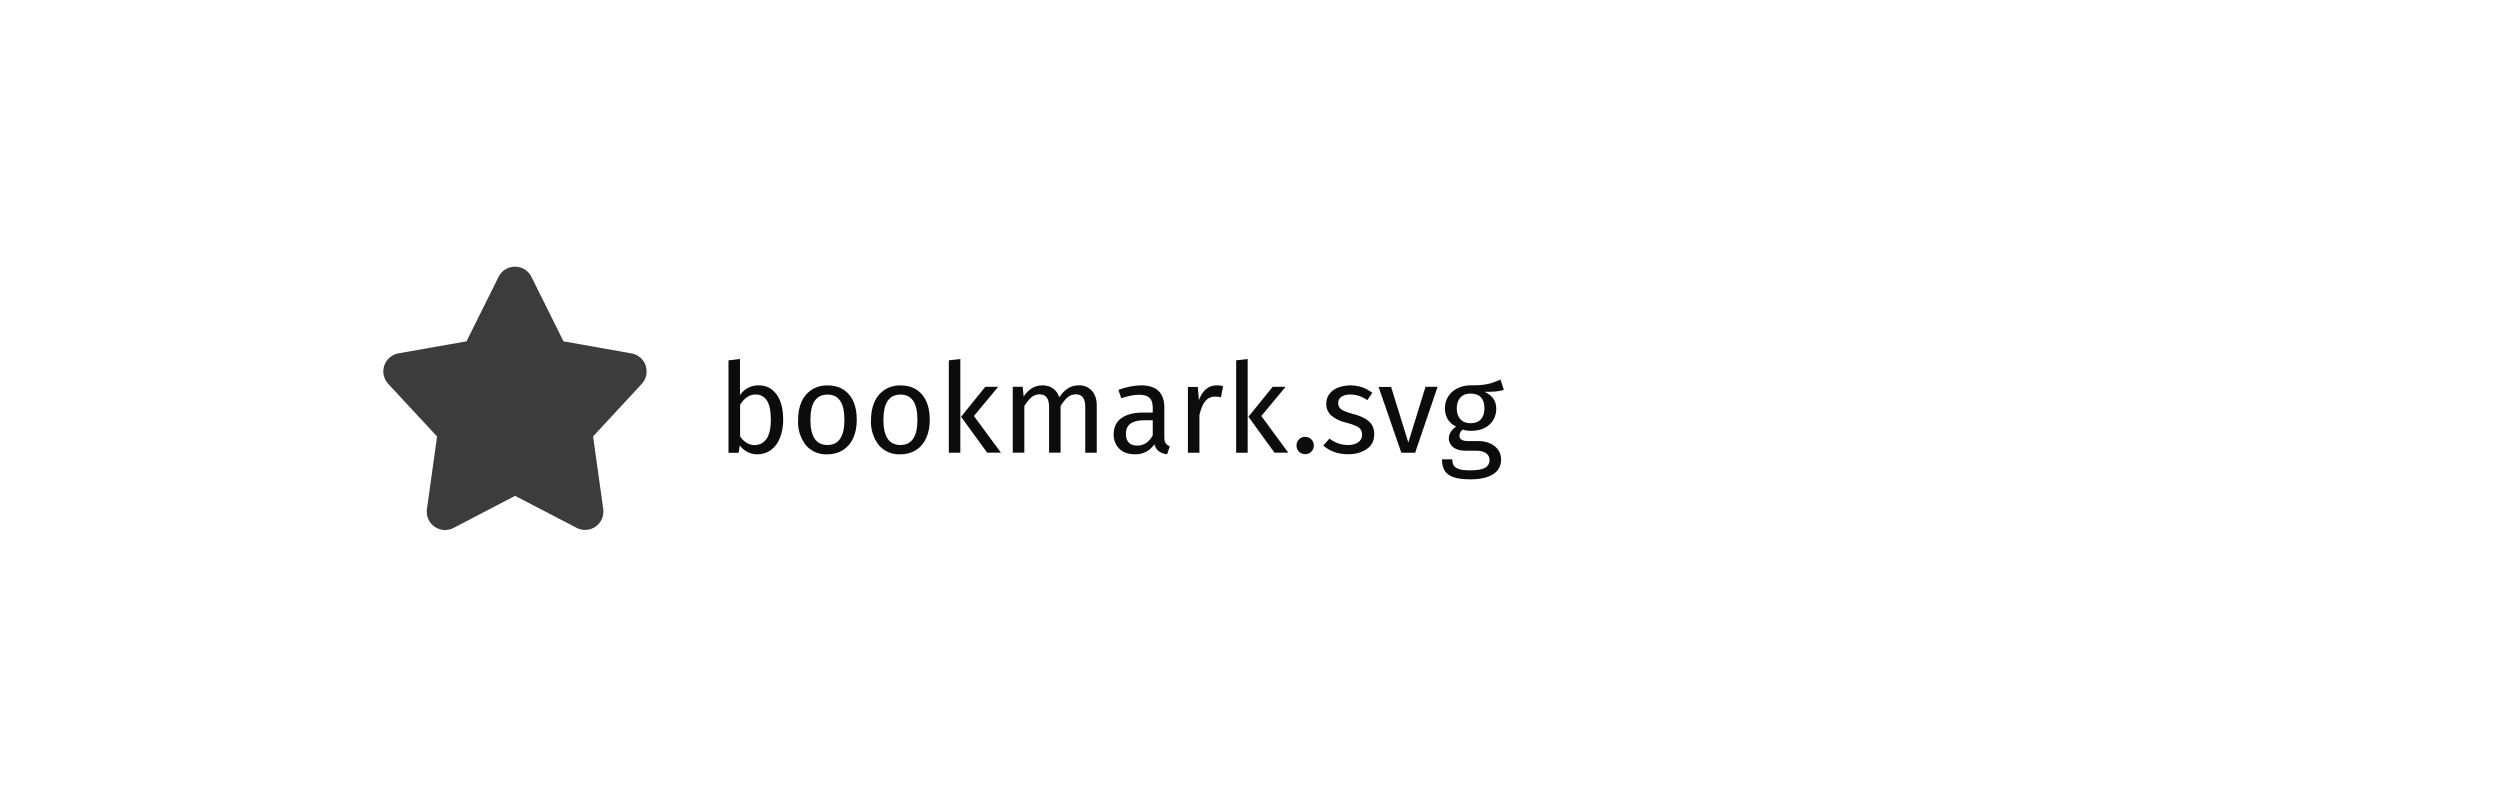
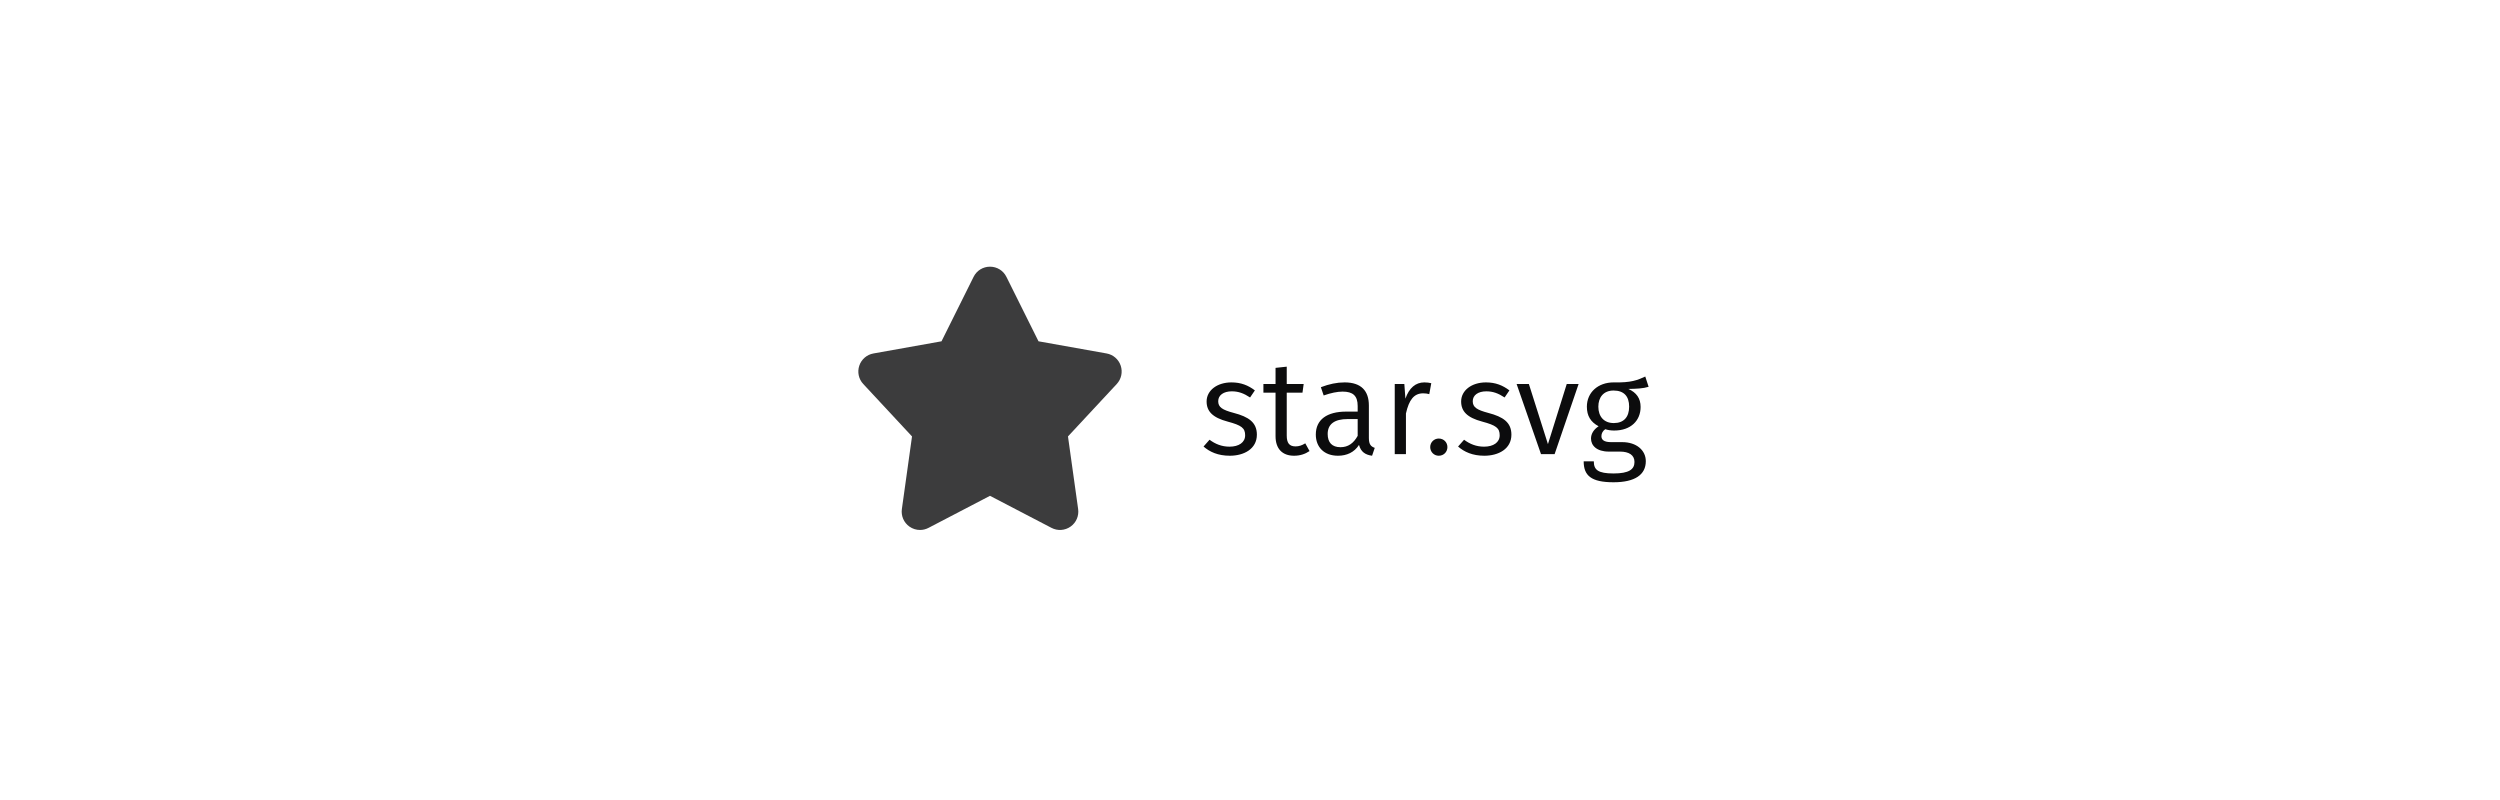
- <svg xmlns="http://www.w3.org/2000/svg" style="background:#fff" viewBox="0 0 300 96">
-   <g fill="#0C0C0D" fill-rule="evenodd" transform="translate(46 32)">
-     <path fill-opacity=".8" d="M31.49 11.88a2.2 2.2 0 0 0-1.7-1.47l-8.17-1.45-3.85-7.74A2.18 2.18 0 0 0 15.8 0c-.84 0-1.6.47-1.97 1.22L9.98 8.96 1.82 10.4A2.2 2.2 0 0 0 .6 14.08l5.85 6.3-1.22 8.71a2.2 2.2 0 0 0 3.2 2.26l7.38-3.85 7.38 3.84a2.2 2.2 0 0 0 3.2-2.25l-1.22-8.72L31 14.08a2.2 2.2 0 0 0 .48-2.2" />
-     <path d="M47.19 15.33c.53.72.79 1.74.79 3.04a5.8 5.8 0 0 1-.38 2.16A3.25 3.25 0 0 1 46.52 22c-.47.34-1.01.52-1.65.52-.83 0-1.52-.35-2.1-1.05l-.13.87h-1.22V11.24l1.38-.16v4.33a2.65 2.65 0 0 1 2.24-1.17c.9 0 1.61.36 2.15 1.09zm-1.21 5.34c.34-.5.52-1.26.52-2.3 0-1.07-.16-1.85-.48-2.32a1.55 1.55 0 0 0-1.37-.71c-.7 0-1.31.4-1.84 1.23v3.78c.2.33.46.59.77.78.3.19.62.28.97.28.6 0 1.08-.25 1.43-.74zm9.91-5.32c.62.74.92 1.75.92 3.02 0 .82-.13 1.54-.41 2.16A3.3 3.3 0 0 1 55.18 22c-.53.34-1.16.52-1.89.52a3.2 3.2 0 0 1-2.6-1.11 4.55 4.55 0 0 1-.92-3.02c0-.82.13-1.54.41-2.17a3.3 3.3 0 0 1 1.22-1.45 3.41 3.41 0 0 1 1.9-.52c1.12 0 1.98.37 2.6 1.11zm-4.64 3.03c0 2.01.68 3.02 2.04 3.02 1.36 0 2.04-1.01 2.04-3.03 0-2.01-.67-3.02-2.02-3.02-1.38 0-2.06 1.01-2.06 3.03zm13.4-3.03c.62.74.92 1.75.92 3.02 0 .82-.13 1.54-.41 2.16A3.3 3.3 0 0 1 63.94 22c-.53.34-1.16.52-1.89.52a3.2 3.2 0 0 1-2.6-1.11 4.55 4.55 0 0 1-.93-3.02c0-.82.14-1.54.42-2.17a3.3 3.3 0 0 1 1.22-1.45 3.41 3.41 0 0 1 1.9-.52c1.12 0 1.98.37 2.6 1.11zm-4.64 3.03c0 2.01.68 3.02 2.04 3.02 1.36 0 2.04-1.01 2.04-3.03 0-2.01-.67-3.02-2.03-3.02-1.37 0-2.05 1.01-2.05 3.03zm9.23 3.95h-1.38V11.24l1.38-.16v11.25zm1.63-4.41l3.24 4.4h-1.65l-3.13-4.31 2.9-3.59h1.55l-2.91 3.5zm14.16-3.03c.39.44.58 1.03.58 1.77v5.67h-1.38v-5.48c0-1.02-.36-1.53-1.1-1.53-.4 0-.72.11-1 .34-.27.22-.55.58-.86 1.06v5.6h-1.38v-5.47c0-1.02-.37-1.53-1.11-1.53-.4 0-.74.12-1.01.35-.27.23-.55.58-.85 1.05v5.6h-1.39v-7.9h1.19l.12 1.16c.59-.9 1.35-1.34 2.28-1.34.49 0 .9.13 1.25.38s.6.6.74 1.05c.32-.46.66-.82 1.03-1.06.38-.25.82-.37 1.33-.37a2 2 0 0 1 1.56.65zm8.85 6.3a1 1 0 0 0 .5.36l-.32.96a2.1 2.1 0 0 1-.99-.35 1.58 1.58 0 0 1-.55-.84 2.65 2.65 0 0 1-2.36 1.19c-.78 0-1.4-.22-1.84-.66a2.3 2.3 0 0 1-.68-1.73c0-.84.3-1.48.9-1.93.61-.45 1.47-.68 2.58-.68h1.21v-.58c0-.56-.13-.96-.4-1.2s-.68-.36-1.25-.36c-.58 0-1.28.14-2.13.42l-.34-1a7.96 7.96 0 0 1 2.73-.55c.93 0 1.62.23 2.09.68.46.46.69 1.1.69 1.95v3.61c0 .32.05.56.16.71zm-1.55-.95v-1.81H91.3c-1.46 0-2.19.54-2.19 1.62 0 .47.11.82.34 1.06.24.24.57.36 1.02.36.8 0 1.41-.4 1.86-1.23zm8.44-5.9l-.26 1.34a2.84 2.84 0 0 0-.69-.09c-.49 0-.88.18-1.18.54-.3.36-.54.92-.71 1.68v4.52h-1.38v-7.9h1.19l.13 1.6a3 3 0 0 1 .85-1.34c.37-.3.78-.45 1.27-.45.28 0 .53.03.78.1zm2.95 7.99h-1.38V11.24l1.38-.16v11.25zm1.64-4.41l3.23 4.4h-1.65l-3.13-4.31 2.91-3.59h1.55l-2.91 3.5zm6 2.8c.2.2.3.45.3.74s-.1.53-.3.74a1 1 0 0 1-.75.3.99.99 0 0 1-.73-.3c-.2-.2-.3-.45-.3-.74a1 1 0 0 1 .3-.74 1 1 0 0 1 .73-.3c.3 0 .55.1.75.3zm6.09-6.25c.43.15.84.37 1.23.67l-.59.87c-.36-.23-.7-.4-1.02-.5a3.18 3.18 0 0 0-1.03-.17c-.45 0-.8.09-1.07.27a.88.88 0 0 0-.39.76c0 .32.13.57.37.75.25.18.69.36 1.33.53.88.22 1.54.52 1.97.9.44.38.66.9.66 1.56 0 .78-.3 1.37-.91 1.78-.6.41-1.34.62-2.22.62-1.2 0-2.19-.35-2.98-1.04l.73-.84c.68.51 1.41.77 2.22.77.53 0 .94-.11 1.24-.33.3-.21.46-.5.46-.87 0-.27-.05-.5-.17-.66-.1-.16-.3-.3-.56-.43a7.82 7.82 0 0 0-1.19-.4 4.04 4.04 0 0 1-1.82-.88 1.9 1.9 0 0 1-.56-1.41c0-.41.12-.79.36-1.12.25-.34.59-.6 1.02-.78a4.4 4.4 0 0 1 2.92-.05zm6.38 7.86h-1.67l-2.73-7.9h1.5L123 21.1l2.06-6.68h1.45l-2.69 7.9zm10.63-7.55c-.3.1-.63.17-.99.2s-.8.04-1.32.04c.93.42 1.4 1.09 1.4 2 0 .79-.27 1.43-.81 1.93-.55.5-1.28.75-2.21.75-.36 0-.7-.05-1-.15a.85.85 0 0 0-.29.32.89.89 0 0 0-.1.42c0 .43.34.64 1.03.64h1.26c.53 0 1 .1 1.41.29.41.19.73.45.95.78.23.33.34.7.34 1.12a2 2 0 0 1-.94 1.78c-.64.41-1.55.62-2.76.62-.86 0-1.53-.09-2.02-.26-.5-.18-.85-.44-1.06-.79a2.6 2.6 0 0 1-.31-1.35h1.24c0 .32.06.57.18.76.12.18.33.32.64.42.32.1.75.14 1.33.14.83 0 1.42-.1 1.77-.3a1 1 0 0 0 .54-.93.95.95 0 0 0-.43-.84 2.07 2.07 0 0 0-1.16-.28h-1.25c-.67 0-1.18-.15-1.52-.43a1.33 1.33 0 0 1-.52-1.07c0-.26.07-.51.23-.75.15-.24.36-.46.64-.65-.46-.24-.8-.54-1.01-.9a2.46 2.46 0 0 1-.33-1.29 2.61 2.61 0 0 1 1.5-2.4 3.4 3.4 0 0 1 1.55-.36c.62.01 1.14-.01 1.56-.07a5.4 5.4 0 0 0 1.04-.22c.28-.1.61-.23 1.02-.41l.4 1.24zm-5.23.94c-.28.32-.42.75-.42 1.28 0 .54.14.97.43 1.3.29.32.7.49 1.23.49.54 0 .95-.16 1.24-.48.28-.31.42-.75.42-1.32 0-1.17-.56-1.76-1.69-1.76-.52 0-.92.16-1.2.49z" />
+ <svg xmlns="http://www.w3.org/2000/svg" width="300" height="96" style="background:#fff" viewBox="0 0 300 96">
+   <g fill="#0C0C0D" fill-rule="evenodd" transform="translate(103 32)">
+     <path fill-opacity=".8" d="M31.486,11.88 C31.23,11.114 30.576,10.552 29.786,10.414 L21.62,8.956 L17.769,1.222 C17.395,0.468 16.641,0.002 15.799,0.002 C14.96,0.002 14.204,0.468 13.832,1.22 L9.981,8.956 L1.821,10.414 C1.025,10.552 0.371,11.114 0.115,11.88 C-0.143,12.646 0.039,13.49 0.589,14.078 L6.442,20.372 L5.224,29.09 C5.11,29.912 5.458,30.716 6.136,31.194 C6.516,31.462 6.958,31.596 7.402,31.596 C7.747,31.596 8.097,31.514 8.417,31.346 L15.799,27.498 L23.18,31.344 C23.907,31.726 24.787,31.67 25.465,31.194 C26.141,30.716 26.491,29.912 26.377,29.09 L25.157,20.372 L31.01,14.08 C31.56,13.49 31.742,12.646 31.486,11.88" />
+     <path d="M44.769,13.888 C43.057,13.888 41.793,14.848 41.793,16.176 C41.793,17.36 42.513,18.112 44.321,18.592 C45.985,19.04 46.417,19.36 46.417,20.24 C46.417,21.088 45.665,21.6 44.545,21.6 C43.601,21.6 42.833,21.28 42.145,20.768 L41.425,21.584 C42.161,22.224 43.153,22.688 44.577,22.688 C46.273,22.688 47.825,21.872 47.825,20.16 C47.825,18.688 46.833,18.016 45.057,17.552 C43.665,17.184 43.185,16.864 43.185,16.144 C43.185,15.424 43.825,14.96 44.817,14.96 C45.617,14.96 46.257,15.2 47.009,15.696 L47.585,14.848 C46.785,14.24 45.921,13.888 44.769,13.888 Z M53.633,21.2 C53.217,21.456 52.865,21.568 52.465,21.568 C51.713,21.568 51.409,21.152 51.409,20.272 L51.409,15.12 L53.297,15.12 L53.441,14.08 L51.409,14.08 L51.409,12 L50.065,12.144 L50.065,14.08 L48.609,14.08 L48.609,15.12 L50.065,15.12 L50.065,20.336 C50.065,21.872 50.897,22.688 52.289,22.688 C52.993,22.688 53.601,22.496 54.145,22.128 L53.633,21.2 Z M61.265,20.56 C61.265,21.344 61.521,21.584 61.969,21.744 L61.649,22.688 C60.833,22.576 60.305,22.224 60.081,21.392 C59.505,22.288 58.609,22.688 57.553,22.688 C55.889,22.688 54.897,21.648 54.897,20.144 C54.897,18.352 56.241,17.392 58.545,17.392 L59.921,17.392 L59.921,16.72 C59.921,15.472 59.329,14.992 58.113,14.992 C57.473,14.992 56.705,15.152 55.841,15.456 L55.505,14.464 C56.513,14.08 57.425,13.888 58.353,13.888 C60.353,13.888 61.265,14.912 61.265,16.656 L61.265,20.56 Z M57.857,21.664 C58.769,21.664 59.425,21.2 59.921,20.304 L59.921,18.288 L58.721,18.288 C57.153,18.288 56.321,18.88 56.321,20.08 C56.321,21.104 56.849,21.664 57.857,21.664 Z M67.921,13.888 C68.209,13.888 68.513,13.92 68.753,13.984 L68.513,15.296 C68.257,15.232 68.081,15.2 67.777,15.2 C66.689,15.2 66.081,15.968 65.713,17.616 L65.713,22.496 L64.369,22.496 L64.369,14.08 L65.521,14.08 L65.649,15.84 C66.097,14.544 66.881,13.888 67.921,13.888 Z M69.649,20.624 C70.257,20.624 70.689,21.088 70.689,21.648 C70.689,22.224 70.257,22.688 69.649,22.688 C69.073,22.688 68.625,22.224 68.625,21.648 C68.625,21.088 69.073,20.624 69.649,20.624 Z M75.313,13.888 C73.601,13.888 72.337,14.848 72.337,16.176 C72.337,17.36 73.057,18.112 74.865,18.592 C76.529,19.04 76.961,19.36 76.961,20.24 C76.961,21.088 76.209,21.6 75.089,21.6 C74.145,21.6 73.377,21.28 72.689,20.768 L71.969,21.584 C72.705,22.224 73.697,22.688 75.121,22.688 C76.817,22.688 78.369,21.872 78.369,20.16 C78.369,18.688 77.377,18.016 75.601,17.552 C74.209,17.184 73.729,16.864 73.729,16.144 C73.729,15.424 74.369,14.96 75.361,14.96 C76.161,14.96 76.801,15.2 77.553,15.696 L78.129,14.848 C77.329,14.24 76.465,13.888 75.313,13.888 Z M86.433,14.08 L85.009,14.08 L82.753,21.296 L80.465,14.08 L78.993,14.08 L81.921,22.496 L83.553,22.496 L86.433,14.08 Z M94.433,13.184 L94.833,14.416 C94.161,14.624 93.377,14.656 92.401,14.672 C93.377,15.104 93.873,15.808 93.873,16.832 C93.873,18.48 92.689,19.664 90.705,19.664 C90.321,19.664 89.969,19.616 89.633,19.504 C89.345,19.696 89.169,20 89.169,20.336 C89.169,20.736 89.425,21.056 90.321,21.056 L91.665,21.056 C93.377,21.056 94.497,22.032 94.497,23.344 C94.497,24.96 93.201,25.872 90.625,25.872 C87.921,25.872 87.041,25.056 87.041,23.36 L88.257,23.36 C88.257,24.368 88.737,24.816 90.625,24.816 C92.481,24.816 93.137,24.32 93.137,23.44 C93.137,22.608 92.481,22.192 91.393,22.192 L90.065,22.192 C88.593,22.192 87.921,21.456 87.921,20.624 C87.921,20.064 88.241,19.536 88.833,19.152 C87.873,18.64 87.425,17.904 87.425,16.8 C87.425,15.088 88.769,13.888 90.625,13.888 C92.753,13.936 93.489,13.616 94.433,13.184 Z M90.625,14.864 C89.425,14.864 88.801,15.68 88.801,16.8 C88.801,17.984 89.473,18.768 90.657,18.768 C91.857,18.768 92.497,18.048 92.497,16.8 C92.497,15.552 91.873,14.864 90.625,14.864 Z" />
  </g>
</svg>
